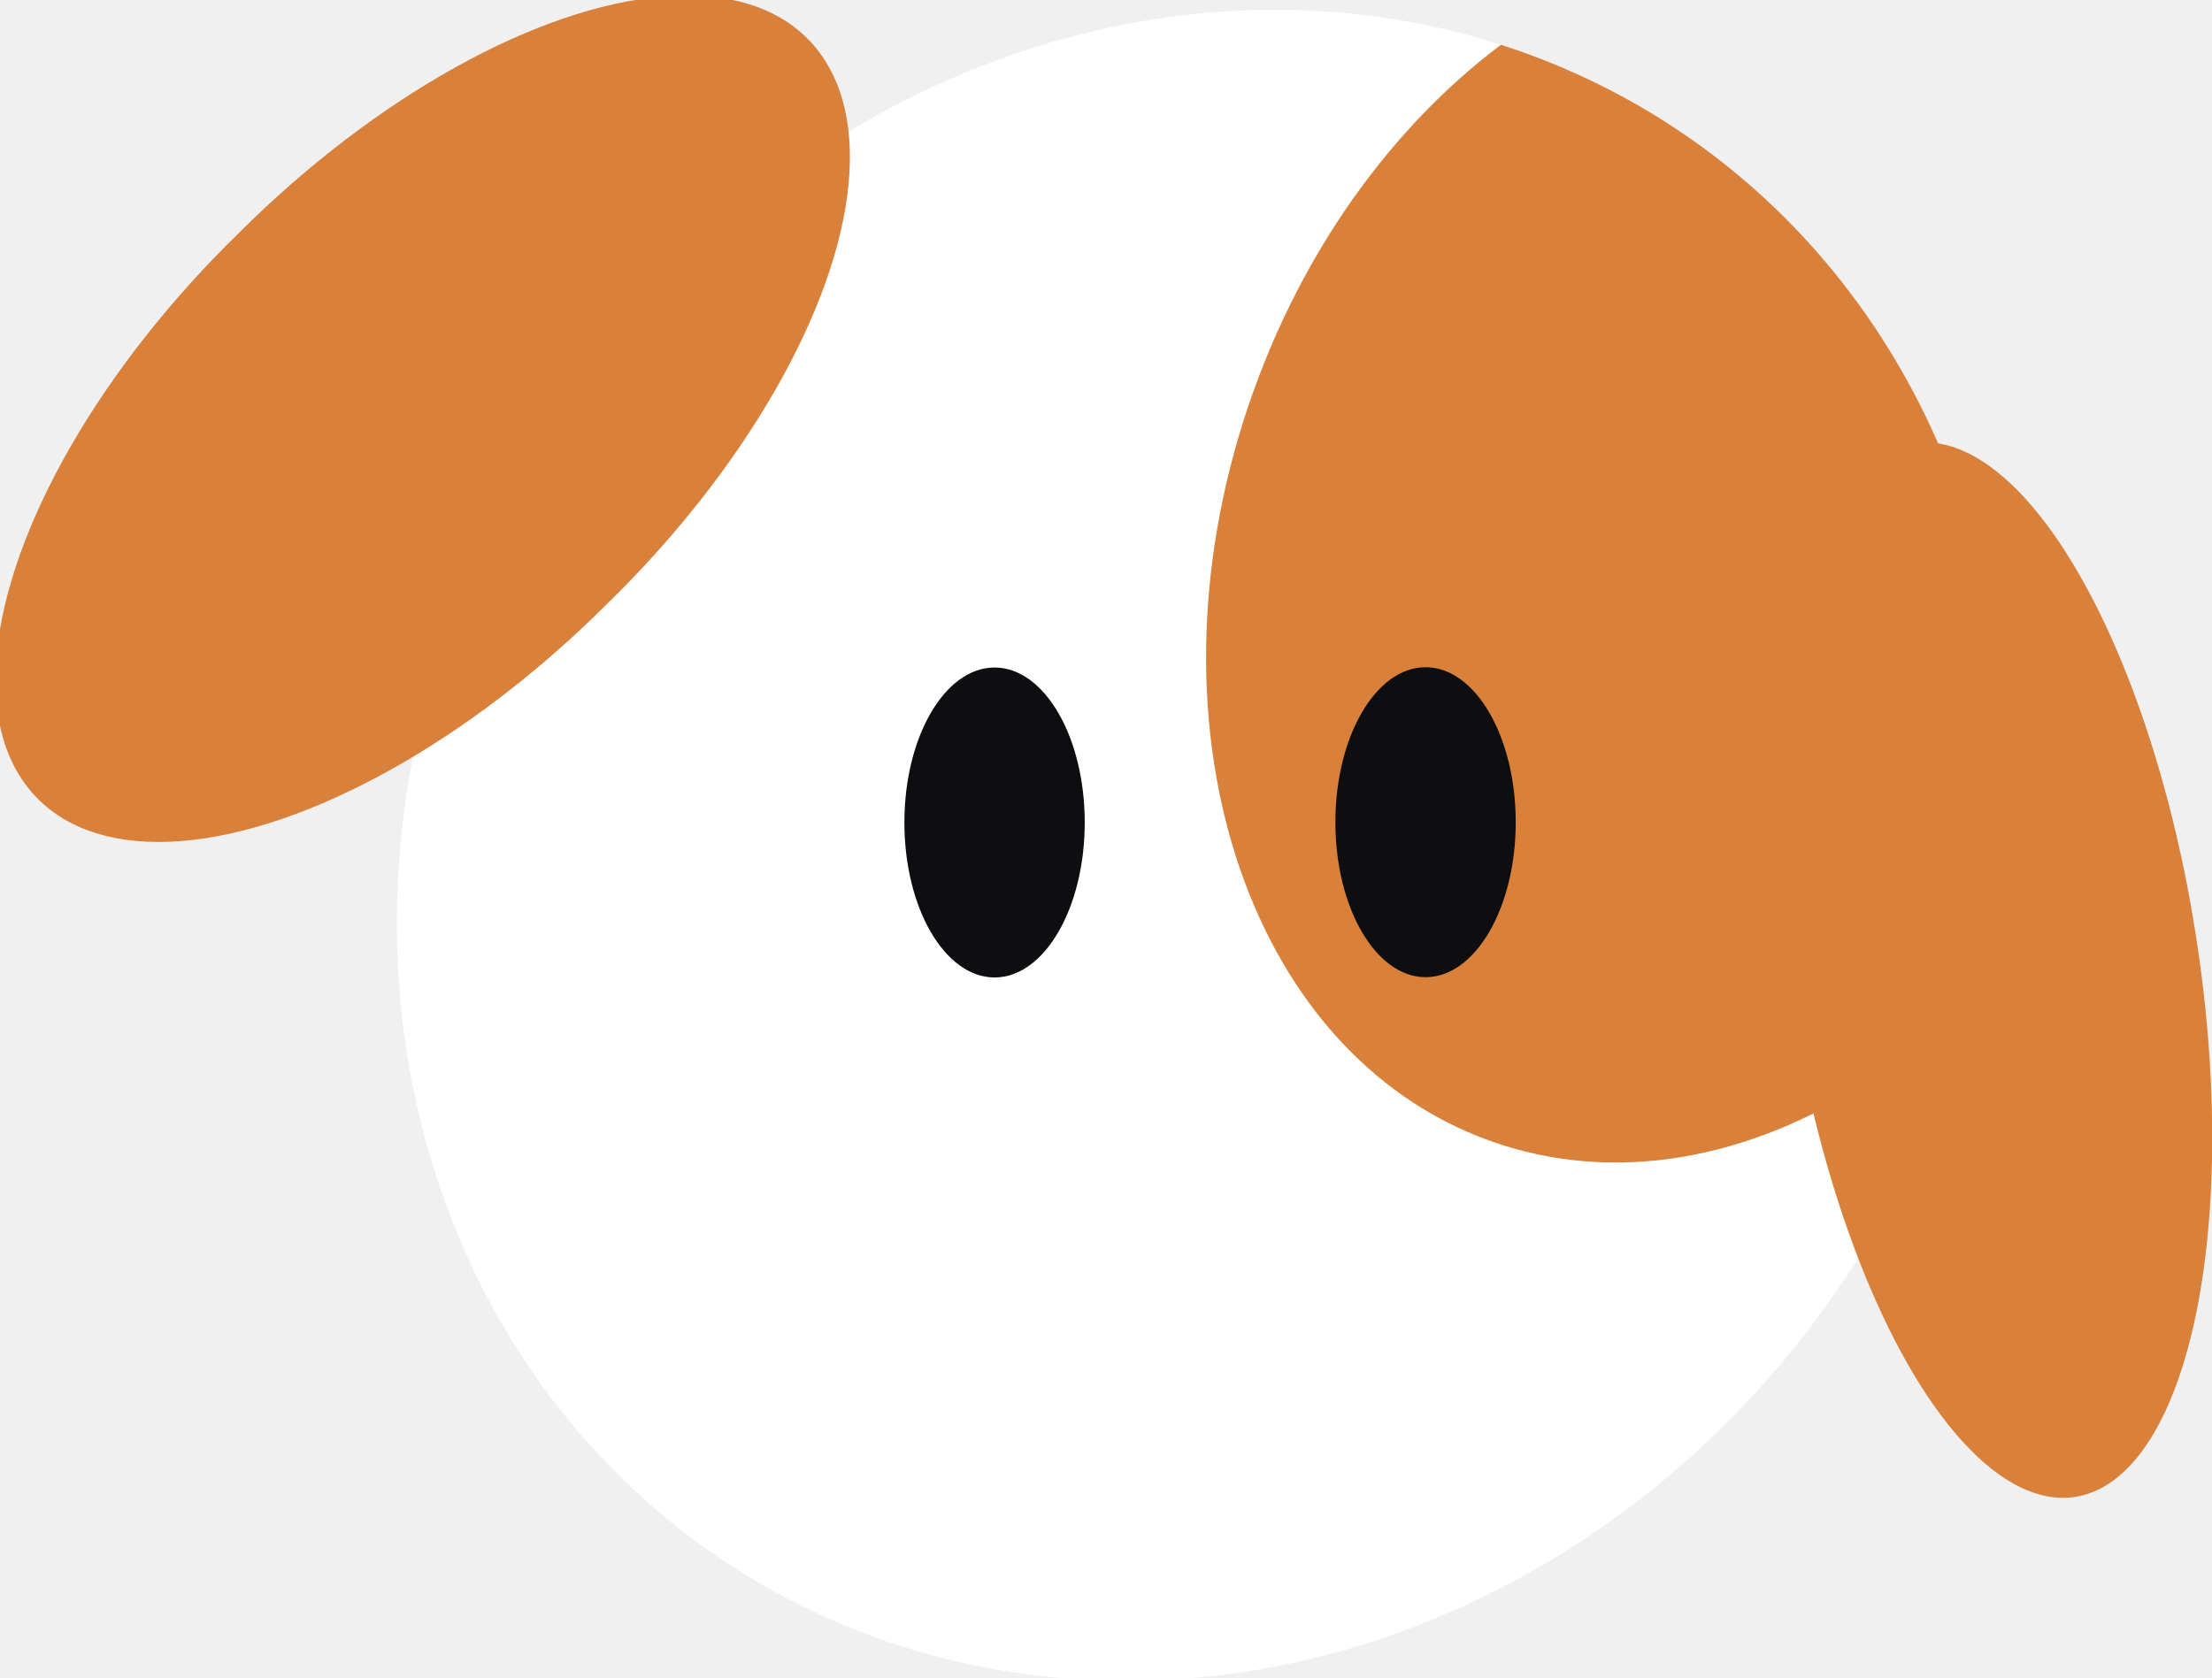
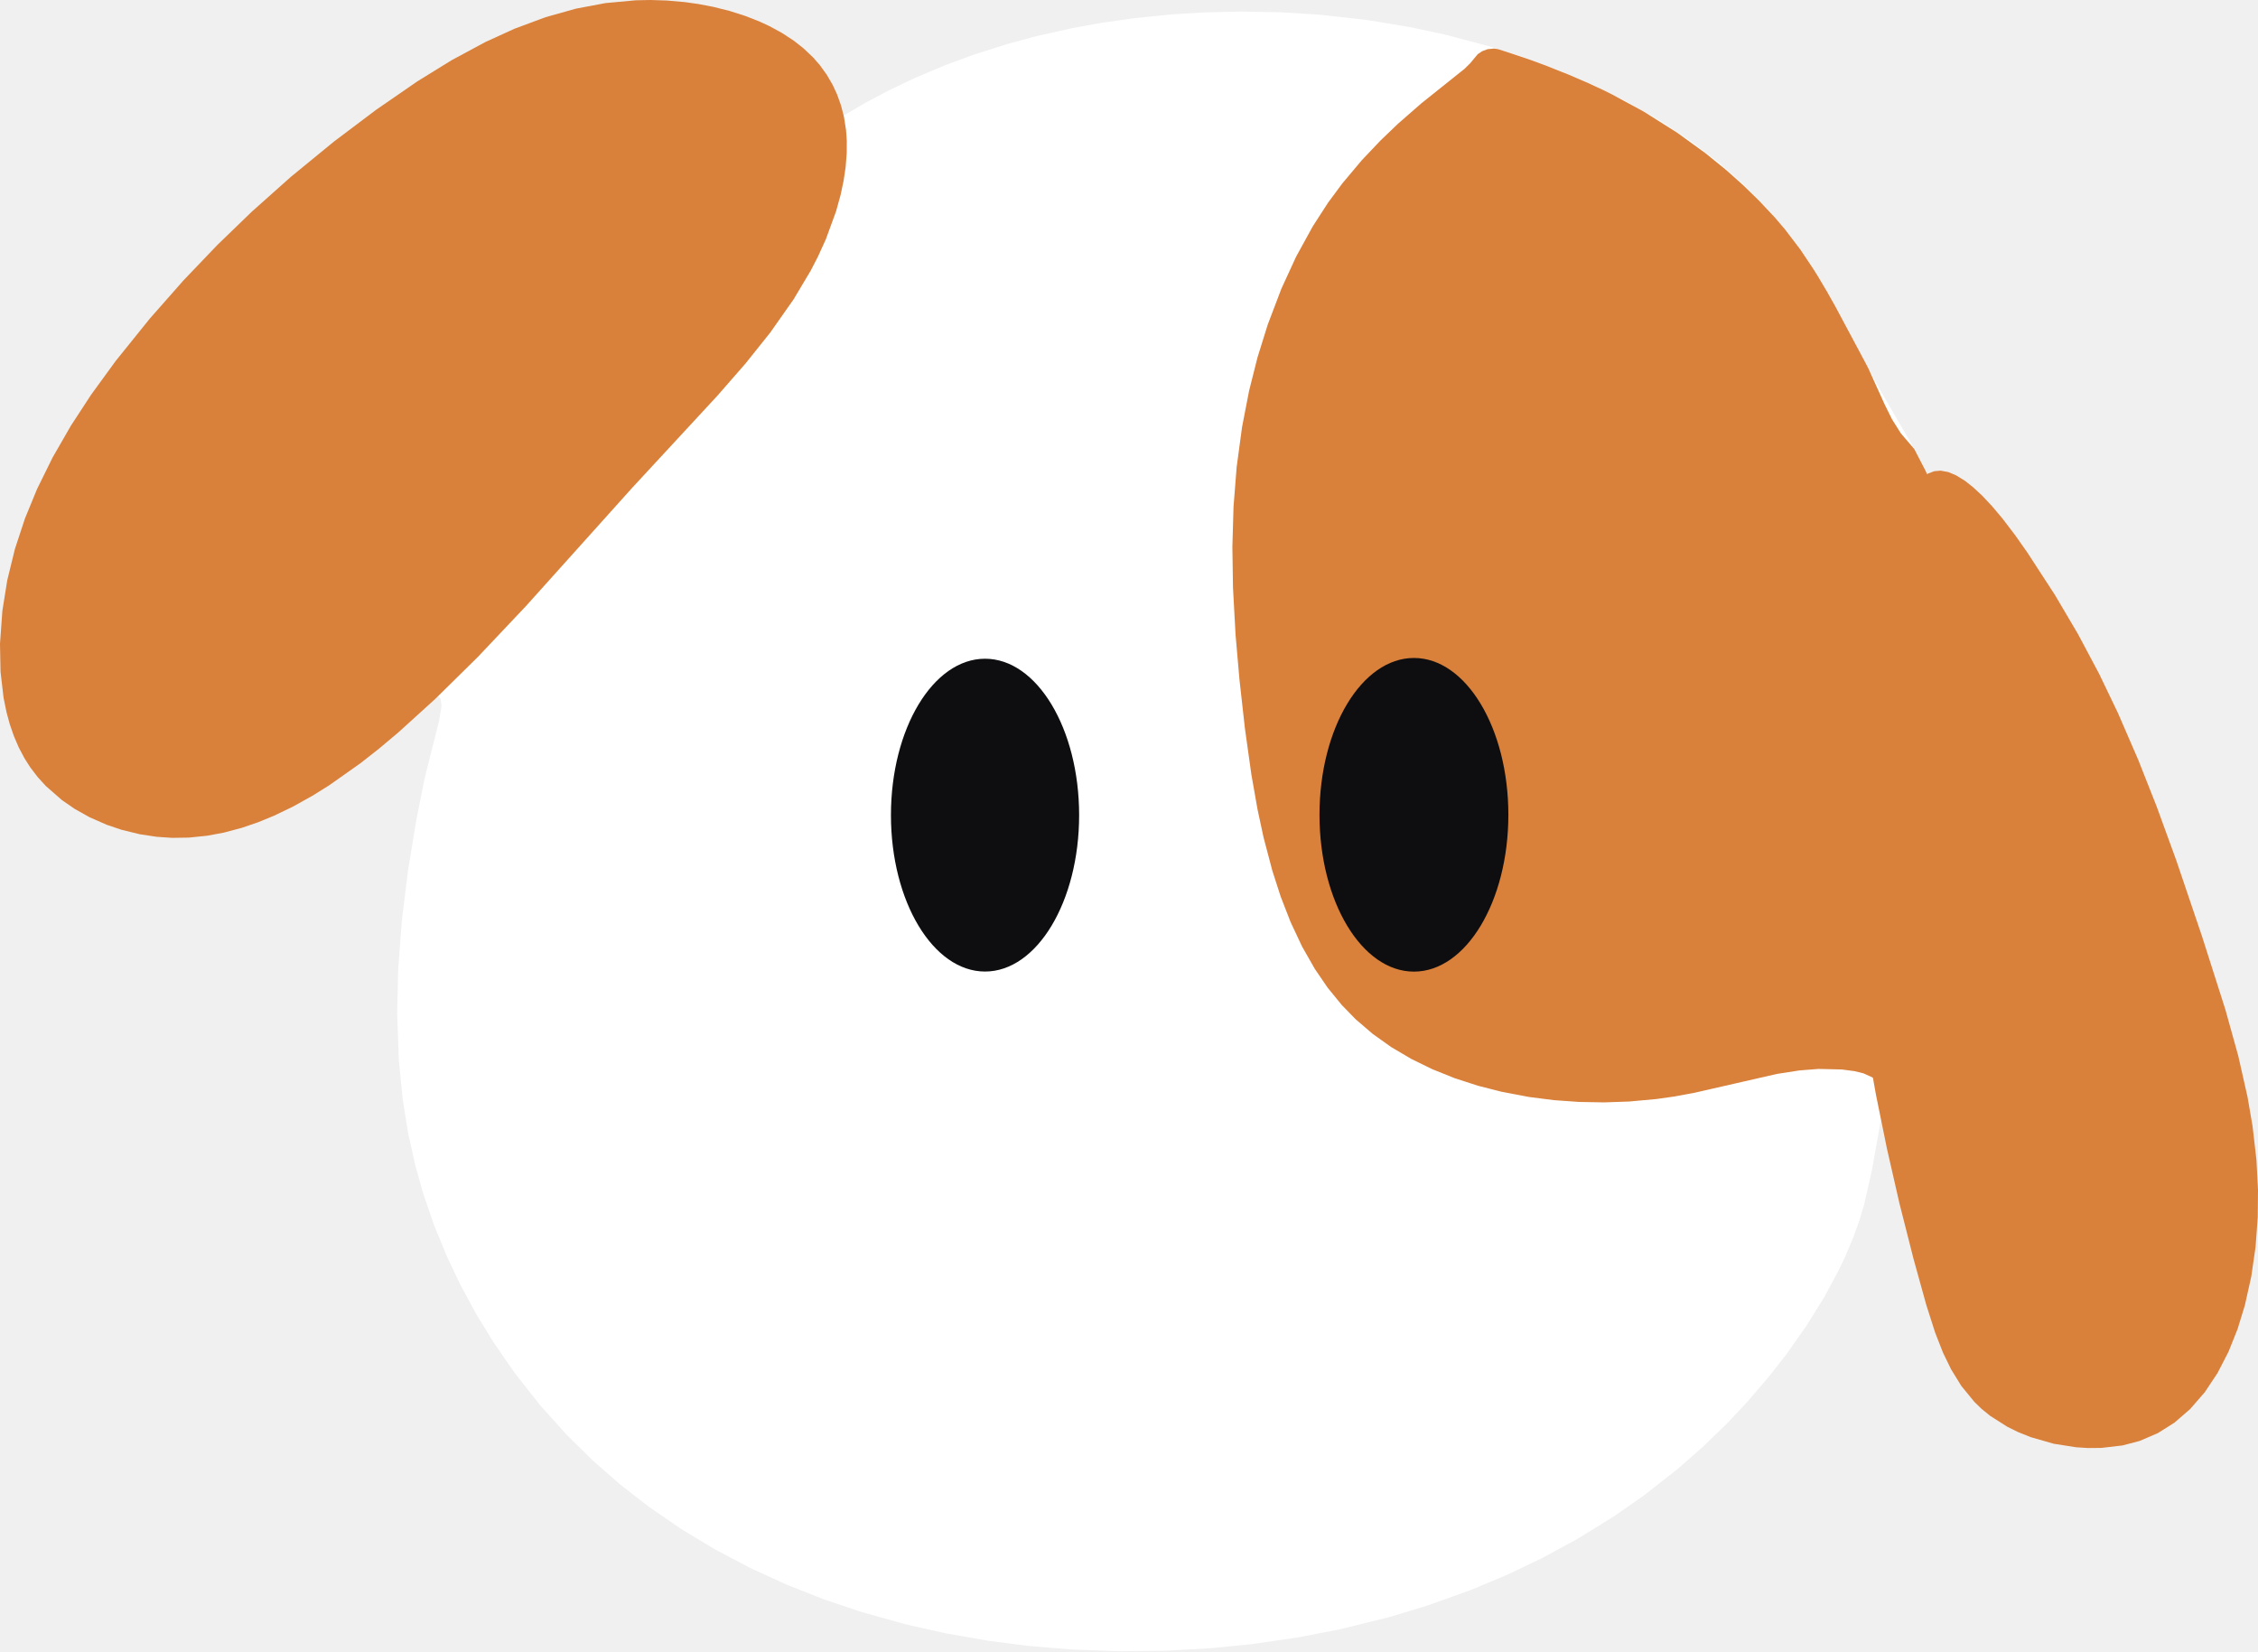
- <svg xmlns="http://www.w3.org/2000/svg" viewBox="-0.65 -0.16 864.70 656.10">
+ <svg xmlns="http://www.w3.org/2000/svg" viewBox="-0.61 11.74 864.63 632.27">
  <defs>
    <clipPath id="h">
-       <path d="M721.53 498.31A303.51 334.82 33.59 1 1 215.89 162.46A303.51 334.82 33.59 1 1 721.53 498.31Z" />
+       <path d="M460.43 16.49L447.70 17.28L433.75 18.70L421.15 20.49L409.90 22.53L396.30 25.58L385.30 28.54L372.07 32.74L361.43 36.66L349.83 41.54L339.62 46.41L330.73 51.12L319.88 57.50L310.35 63.68L300.02 70.99L289.96 78.74L280.16 86.89L268.73 97.14L258.56 106.94L248.68 117.07L235.65 131.33L223.98 145.04L216.00 155.08L206.13 168.46L199.00 179.01L192.95 188.71L186.70 199.73L181.51 209.87L176.78 220.23L170.82 235.59L163.78 257.01L157.56 273.97L156.45 278.36L156.55 279.74L156.81 280.17L157.76 280.49L159.94 280.05L165.00 278.26L166.83 278.21L167.64 278.68L168.16 279.50L168.46 282.08L167.52 287.76L162.04 309.57L158.77 325.89L155.65 344.93L153.28 364.09L151.84 383.30L151.47 399.94L152.12 417.78L153.64 432.96L155.65 445.51L158.40 457.94L161.52 469.00L165.71 481.13L170.60 493.03L175.59 503.52L181.74 514.89L188.50 525.92L196.60 537.60L206.16 549.75L216.44 561.20L226.43 571.03L236.92 580.20L247.89 588.72L260.35 597.28L273.30 605.08L286.69 612.13L300.48 618.45L314.63 624.05L329.10 628.93L346.33 633.74L361.34 637.11L377.82 640.00L393.17 641.97L409.92 643.36L428.03 644.01L446.15 643.80L462.92 642.85L478.33 641.33L496.15 638.76L512.51 635.60L531.10 631.01L545.73 626.60L562.45 620.62L576.46 614.76L590.13 608.22L603.43 600.99L617.38 592.36L628.79 584.42L641.76 574.25L651.34 565.85L660.55 556.94L668.50 548.49L676.95 538.60L683.41 530.32L691.01 519.54L697.93 508.41L703.44 498.18L706.16 492.44L709.05 485.54L711.52 478.63L713.23 472.87L716.22 459.63L720.45 435.85L721.29 432.41L722.18 429.96L722.78 428.99L723.36 428.60L723.92 428.83L724.44 429.69L725.28 433.46L726.73 444.06L727.57 446.23L728.31 446.45L729.17 445.77L730.13 444.37L732.74 439.03L737.79 426.93L742.33 414.63L747.75 397.32L752.36 378.72L755.86 359.99L758.51 339.77L759.86 323.17L760.44 306.48L760.17 289.76L759.24 275.66L757.44 260.37L754.78 245.23L751.53 231.52L747.47 218.04L744.91 210.80L741.63 202.54L735.34 189.08L731.92 182.77L718.74 160.08L700.56 126.04L694.54 115.92L688.77 107.28L682.55 99.11L675.90 91.39L667.01 82.38L657.55 74.04L646.54 65.62L634.96 57.96L621.78 50.43L610.41 44.79L596.41 38.74L582.10 33.44L568.76 29.22L552.77 25.00L539.08 22.08L522.75 19.39L505.03 17.40L489.76 16.44L474.46 16.16Z" />
    </clipPath>
  </defs>
-   <path fill="#FFFFFF" d="M721.53 498.31A303.51 334.82 33.59 1 1 215.89 162.46A303.51 334.82 33.59 1 1 721.53 498.31Z" />
-   <path fill="#D9803A" clip-path="url(#h)" d="M839.48 278.25A185.96 244.67 19.68 1 1 489.29 152.98A185.96 244.67 19.68 1 1 839.48 278.25Z" />
-   <path fill="#D9803A" d="M699.66 391.35A80.08 207.95 171.24 1 1 857.95 366.95A80.08 207.95 171.24 1 1 699.66 391.35Z" />
-   <path fill="#D9803A" d="M236.29 236.35A102.18 208.97 45.42 1 1 92.87 90.79A102.18 208.97 45.42 1 1 236.29 236.35Z" />
-   <path fill="#0E0E10" d="M423.39 321.45A35.25 60.60 0.00 1 1 352.89 321.45A35.25 60.60 0.00 1 1 423.39 321.45Z" />
-   <path fill="#0E0E10" d="M591.87 321.34A35.25 60.60 0.00 1 1 521.37 321.34A35.25 60.60 0.00 1 1 591.87 321.34Z" />
+   <path fill="#FFFFFF" d="M460.43 16.49L447.70 17.28L433.75 18.70L421.15 20.49L409.90 22.53L396.30 25.58L385.30 28.54L372.07 32.74L361.43 36.66L349.83 41.54L339.62 46.41L330.73 51.12L319.88 57.50L310.35 63.68L300.02 70.99L289.96 78.74L280.16 86.89L268.73 97.14L258.56 106.94L248.68 117.07L235.65 131.33L223.98 145.04L216.00 155.08L206.13 168.46L199.00 179.01L192.95 188.71L186.70 199.73L181.51 209.87L176.78 220.23L170.82 235.59L163.78 257.01L157.56 273.97L156.45 278.36L156.55 279.74L156.81 280.17L157.76 280.49L159.94 280.05L165.00 278.26L166.83 278.21L167.64 278.68L168.16 279.50L168.46 282.08L167.52 287.76L162.04 309.57L158.77 325.89L155.65 344.93L153.28 364.09L151.84 383.30L151.47 399.94L152.12 417.78L153.64 432.96L155.65 445.51L158.40 457.94L161.52 469.00L165.71 481.13L170.60 493.03L175.59 503.52L181.74 514.89L188.50 525.92L196.60 537.60L206.16 549.75L216.44 561.20L226.43 571.03L236.92 580.20L247.89 588.72L260.35 597.28L273.30 605.08L286.69 612.13L300.48 618.45L314.63 624.05L329.10 628.93L346.33 633.74L361.34 637.11L377.82 640.00L393.17 641.97L409.92 643.36L428.03 644.01L446.15 643.80L462.92 642.85L478.33 641.33L496.15 638.76L512.51 635.60L531.10 631.01L545.73 626.60L562.45 620.62L576.46 614.76L590.13 608.22L603.43 600.99L617.38 592.36L628.79 584.42L641.76 574.25L651.34 565.85L660.55 556.94L668.50 548.49L676.95 538.60L683.41 530.32L691.01 519.54L697.93 508.41L703.44 498.18L706.16 492.44L709.05 485.54L711.52 478.63L713.23 472.87L716.22 459.63L720.45 435.85L721.29 432.41L722.18 429.96L722.78 428.99L723.36 428.60L723.92 428.83L724.44 429.69L725.28 433.46L726.73 444.06L727.57 446.23L728.31 446.45L729.17 445.77L730.13 444.37L732.74 439.03L737.79 426.93L742.33 414.63L747.75 397.32L752.36 378.72L755.86 359.99L758.51 339.77L759.86 323.17L760.44 306.48L760.17 289.76L759.24 275.66L757.44 260.37L754.78 245.23L751.53 231.52L747.47 218.04L744.91 210.80L741.63 202.54L735.34 189.08L731.92 182.77L718.74 160.08L700.56 126.04L694.54 115.92L688.77 107.28L682.55 99.11L675.90 91.39L667.01 82.38L657.55 74.04L646.54 65.62L634.96 57.96L621.78 50.43L610.41 44.79L596.41 38.74L582.10 33.44L568.76 29.22L552.77 25.00L539.08 22.08L522.75 19.39L505.03 17.40L489.76 16.44L474.46 16.16Z" />
+   <path fill="#D9803A" clip-path="url(#h)" d="M471.29 221.12L471.52 236.61L472.51 254.81L474.00 271.94L476.09 290.63L478.56 308.27L480.93 321.71L483.21 332.31L486.60 345.17L489.81 355.11L493.60 364.85L497.98 374.17L502.84 382.71L507.78 389.95L513.16 396.54L518.45 401.98L525.03 407.63L532.12 412.68L539.84 417.23L547.88 421.16L556.35 424.56L565.31 427.47L574.32 429.77L584.96 431.79L594.46 433.00L604.05 433.68L613.66 433.85L623.23 433.52L633.66 432.57L640.64 431.58L648.12 430.20L679.82 422.95L688.39 421.62L695.70 421.04L704.66 421.25L709.51 421.89L712.94 422.73L716.55 424.37L719.24 426.69L720.95 427.80L723.58 428.83L726.57 430.51L728.46 431.05L730.86 431.14L733.19 430.59L735.30 429.44L737.03 427.78L738.17 425.92L739.18 423.34L744.39 408.47L748.40 394.97L751.23 383.76L753.87 371.33L756.26 357.44L757.79 346.17L759.12 333.43L759.86 323.18L760.38 310.41L760.38 296.17L759.91 284.61L758.88 271.88L757.44 260.35L755.58 249.25L753.42 239.06L750.57 228.04L746.74 215.89L742.67 205.05L738.07 194.59L732.41 183.68L727.26 177.67L723.87 172.28L721.05 166.58L714.78 152.71L704.47 133.13L697.33 120.47L693.17 113.78L688.76 107.26L683.38 100.13L678.90 94.88L673.00 88.61L667.02 82.77L660.41 76.87L652.47 70.42L641.56 62.51L628.67 54.39L615.13 47.06L603.65 41.75L588.18 35.59L573.25 30.59L571.48 30.33L569.02 30.57L566.93 31.35L565.25 32.48L562.37 35.94L560.19 38.09L543.72 51.25L534.68 59.15L528.03 65.52L520.84 73.10L513.40 81.96L507.94 89.33L502.07 98.42L495.70 110.02L490.06 122.28L484.83 136.03L480.90 148.64L477.69 161.38L474.98 175.37L472.93 190.57L471.73 205.77Z" />
+   <path fill="#D9803A" d="M740.06 192.17L737.75 193.03L735.24 194.77L732.88 197.20L730.36 200.61L727.74 205.05L724.79 210.99L719.48 223.74L714.85 237.48L712.70 245.09L710.50 254.22L707.75 269.08L705.91 284.43L704.92 299.93L704.66 315.08L705.08 332.00L706.11 348.45L708.03 368.19L710.40 386.76L713.71 408.37L717.70 430.76L721.90 451.40L726.73 472.55L732.12 493.79L737.02 511.46L740.41 522.06L743.42 529.73L746.49 536.04L750.40 542.40L755.44 548.56L758.12 551.16L761.49 553.90L768.05 558.07L772.12 560.08L776.91 562.01L785.82 564.57L794.39 565.91L798.96 566.20L804.02 566.16L812.15 565.21L818.72 563.48L825.67 560.49L831.98 556.52L838.01 551.31L843.66 544.80L848.55 537.44L852.72 529.34L856.19 520.67L858.99 511.55L861.46 500.44L863.09 489.14L863.92 477.87L864.02 467.33L863.42 455.85L861.93 442.93L860.01 431.77L856.45 416.00L851.52 398.29L842.58 370.26L832.71 341.13L825.19 320.49L818.16 302.69L810.39 284.76L803.17 269.72L795.12 254.58L786.27 239.56L775.78 223.43L771.09 216.75L766.18 210.30L762.16 205.53L758.39 201.52L754.93 198.31L751.84 195.87L748.40 193.74L745.40 192.49L742.50 191.96Z" />
+   <path fill="#D9803A" d="M254.75 11.94L248.47 11.74L242.87 11.85L231.27 12.92L219.94 15.05L208.29 18.32L196.36 22.76L185.27 27.82L172.31 34.80L159.19 42.90L143.43 53.77L127.25 65.96L110.73 79.49L95.77 92.83L82.68 105.48L69.66 119.09L56.76 133.73L43.67 149.98L34.26 162.91L26.54 174.74L19.51 186.96L13.57 199.02L8.93 210.32L5.10 221.95L2.17 233.91L0.30 245.61L-0.61 258.24L-0.40 269.01L0.76 278.95L1.87 284.38L3.14 289.07L4.71 293.60L6.58 297.96L8.78 302.11L10.97 305.55L13.79 309.25L16.93 312.70L23.10 318.10L27.97 321.46L33.67 324.66L40.25 327.55L45.93 329.47L52.92 331.18L59.41 332.16L65.31 332.56L71.76 332.46L78.74 331.74L85.08 330.56L91.93 328.74L98.14 326.62L104.28 324.10L111.44 320.66L119.03 316.44L125.42 312.45L137.39 304.00L144.46 298.45L151.86 292.24L166.03 279.38L182.34 263.32L200.87 243.72L241.41 198.59L274.07 163.29L284.90 150.88L294.33 139.08L303.26 126.38L309.84 115.34L312.62 109.95L315.62 103.36L319.54 92.64L321.30 86.26L322.42 80.96L323.21 75.63L323.62 70.32L323.64 65.64L323.36 61.60L322.56 56.51L321.43 52.12L319.91 47.87L318.26 44.30L316.01 40.42L313.38 36.75L310.77 33.76L307.01 30.20L303.33 27.31L298.84 24.37L294.03 21.75L290.10 19.93L284.84 17.87L278.77 15.93L272.54 14.37L266.84 13.28L261.75 12.56Z" />
+   <path fill="#0E0E10" d="M412.61 323.86A36.03 59.89 0.00 1 1 340.55 323.86A36.03 59.89 0.00 1 1 412.61 323.86Z" />
+   <path fill="#0E0E10" d="M576.97 323.73A36.16 60.05 0.00 1 1 504.65 323.73A36.16 60.05 0.00 1 1 576.97 323.73Z" />
</svg>
